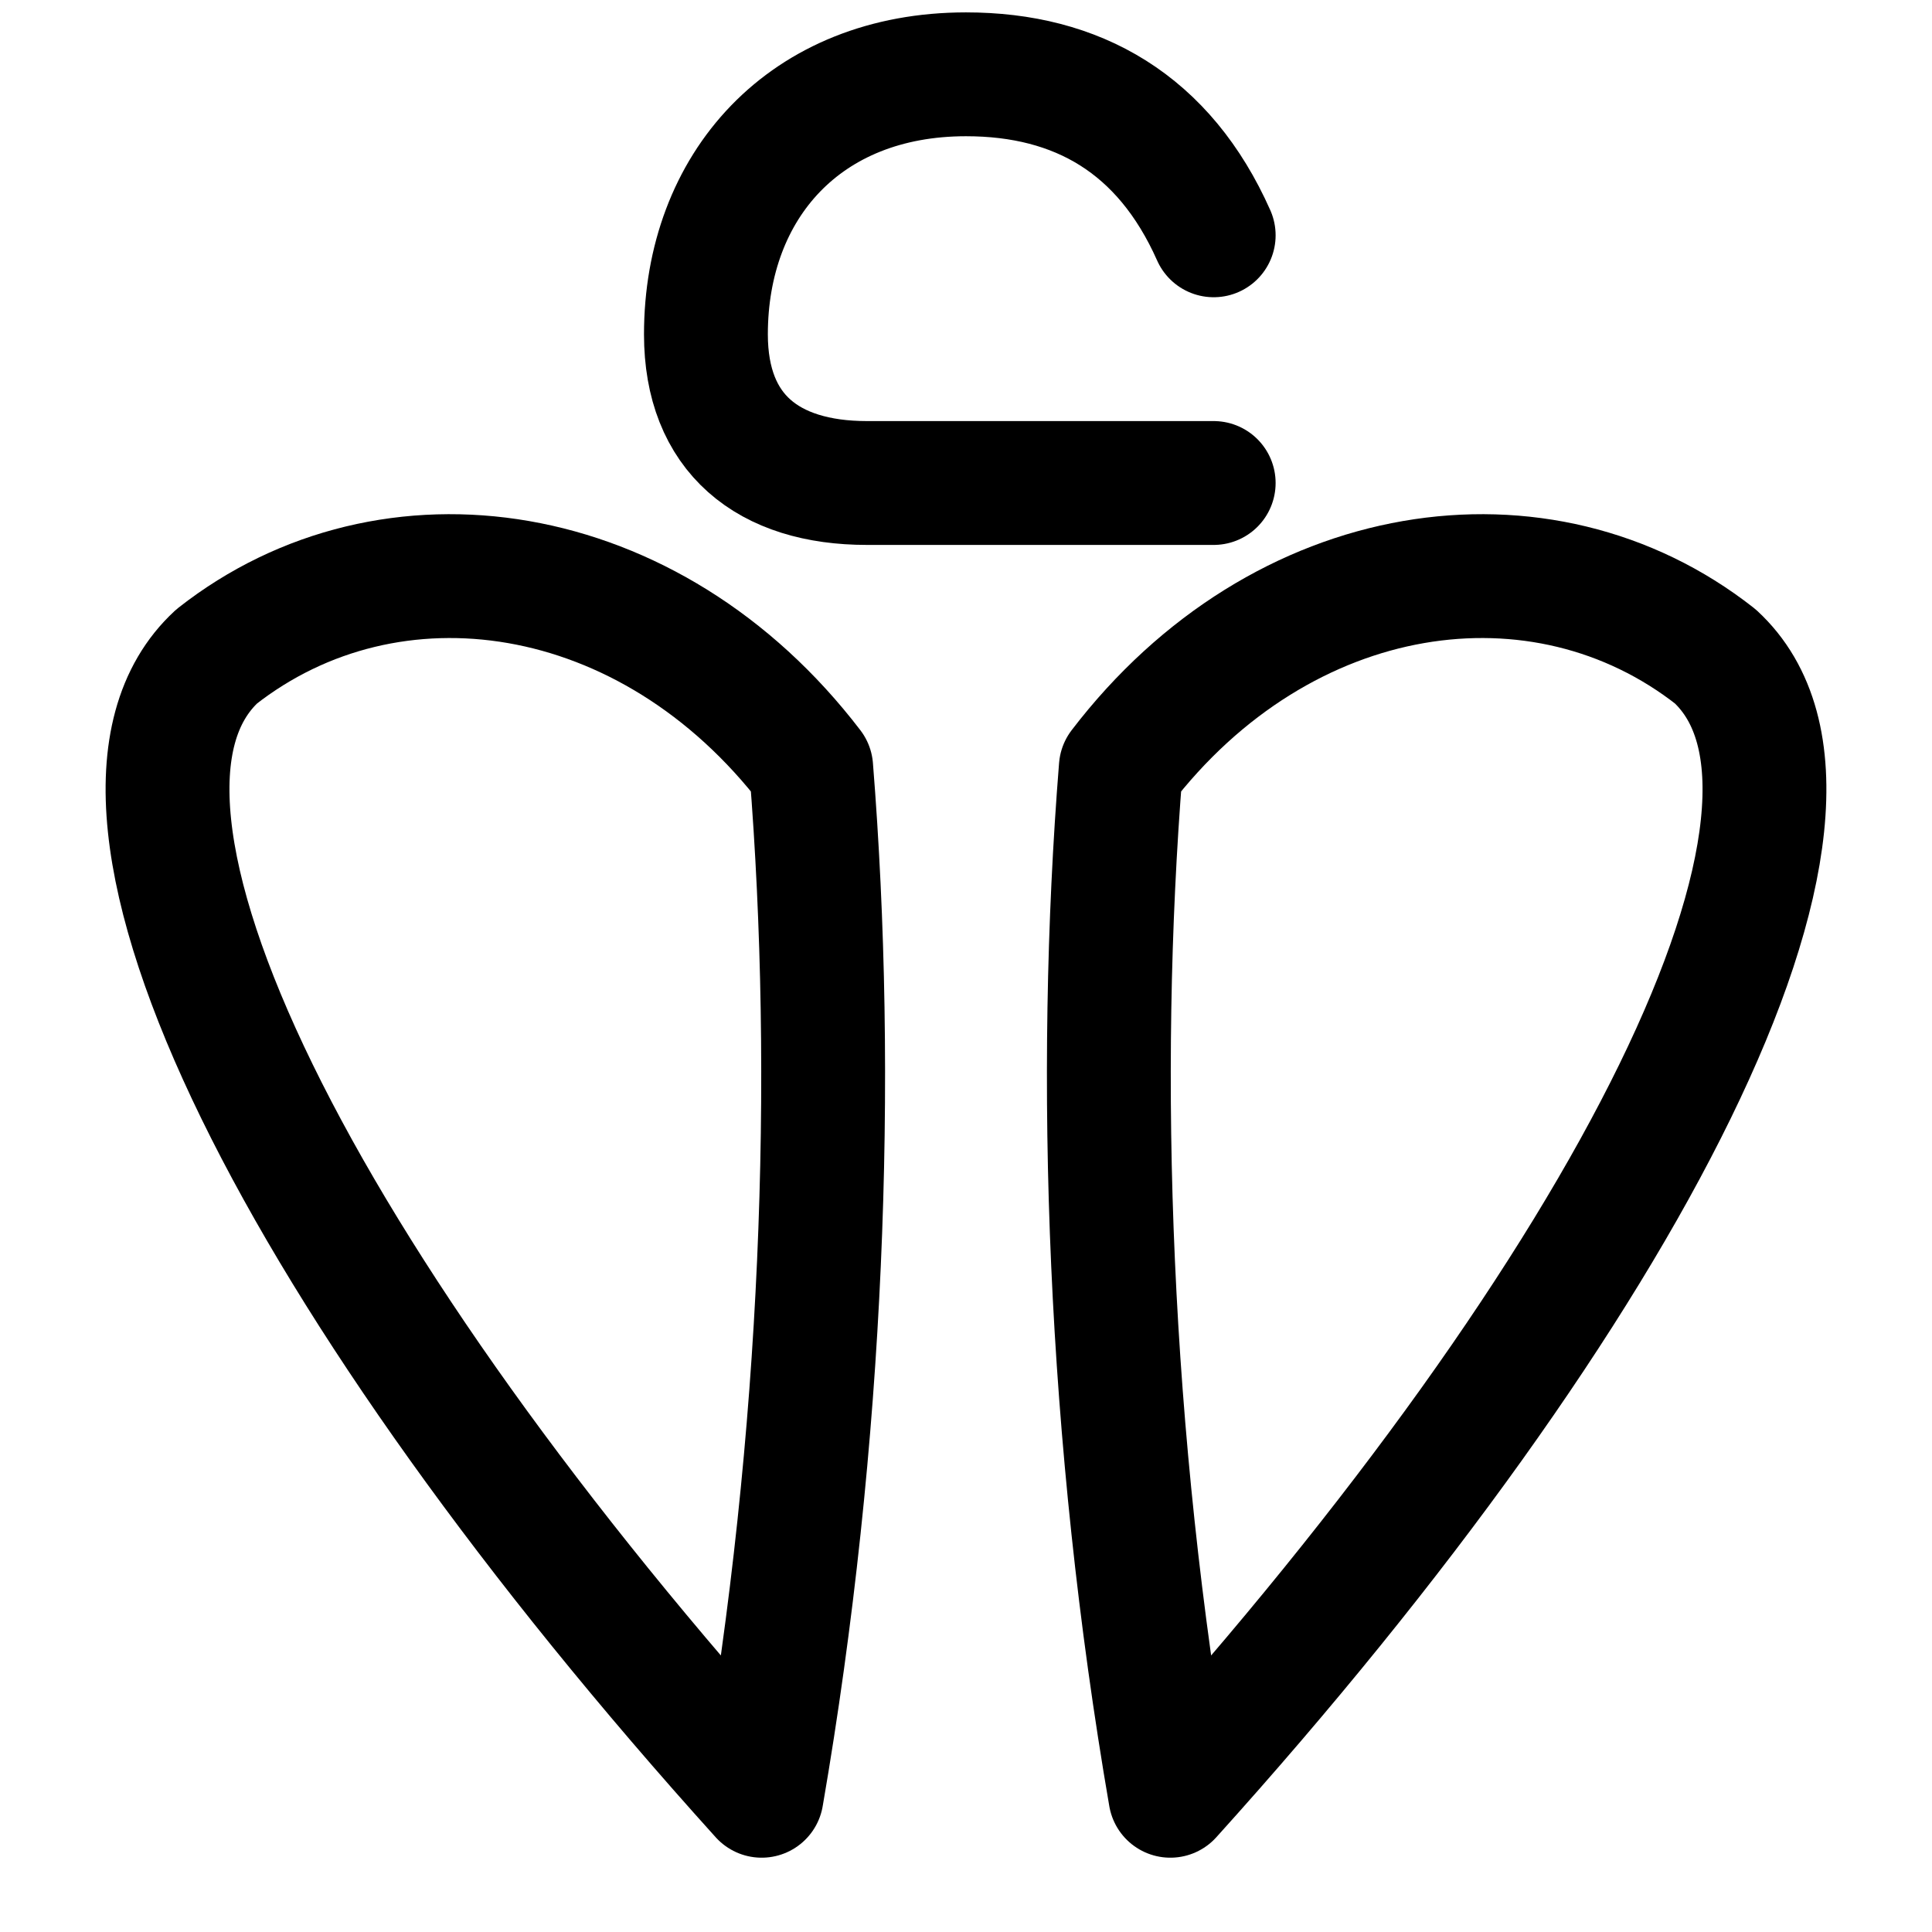
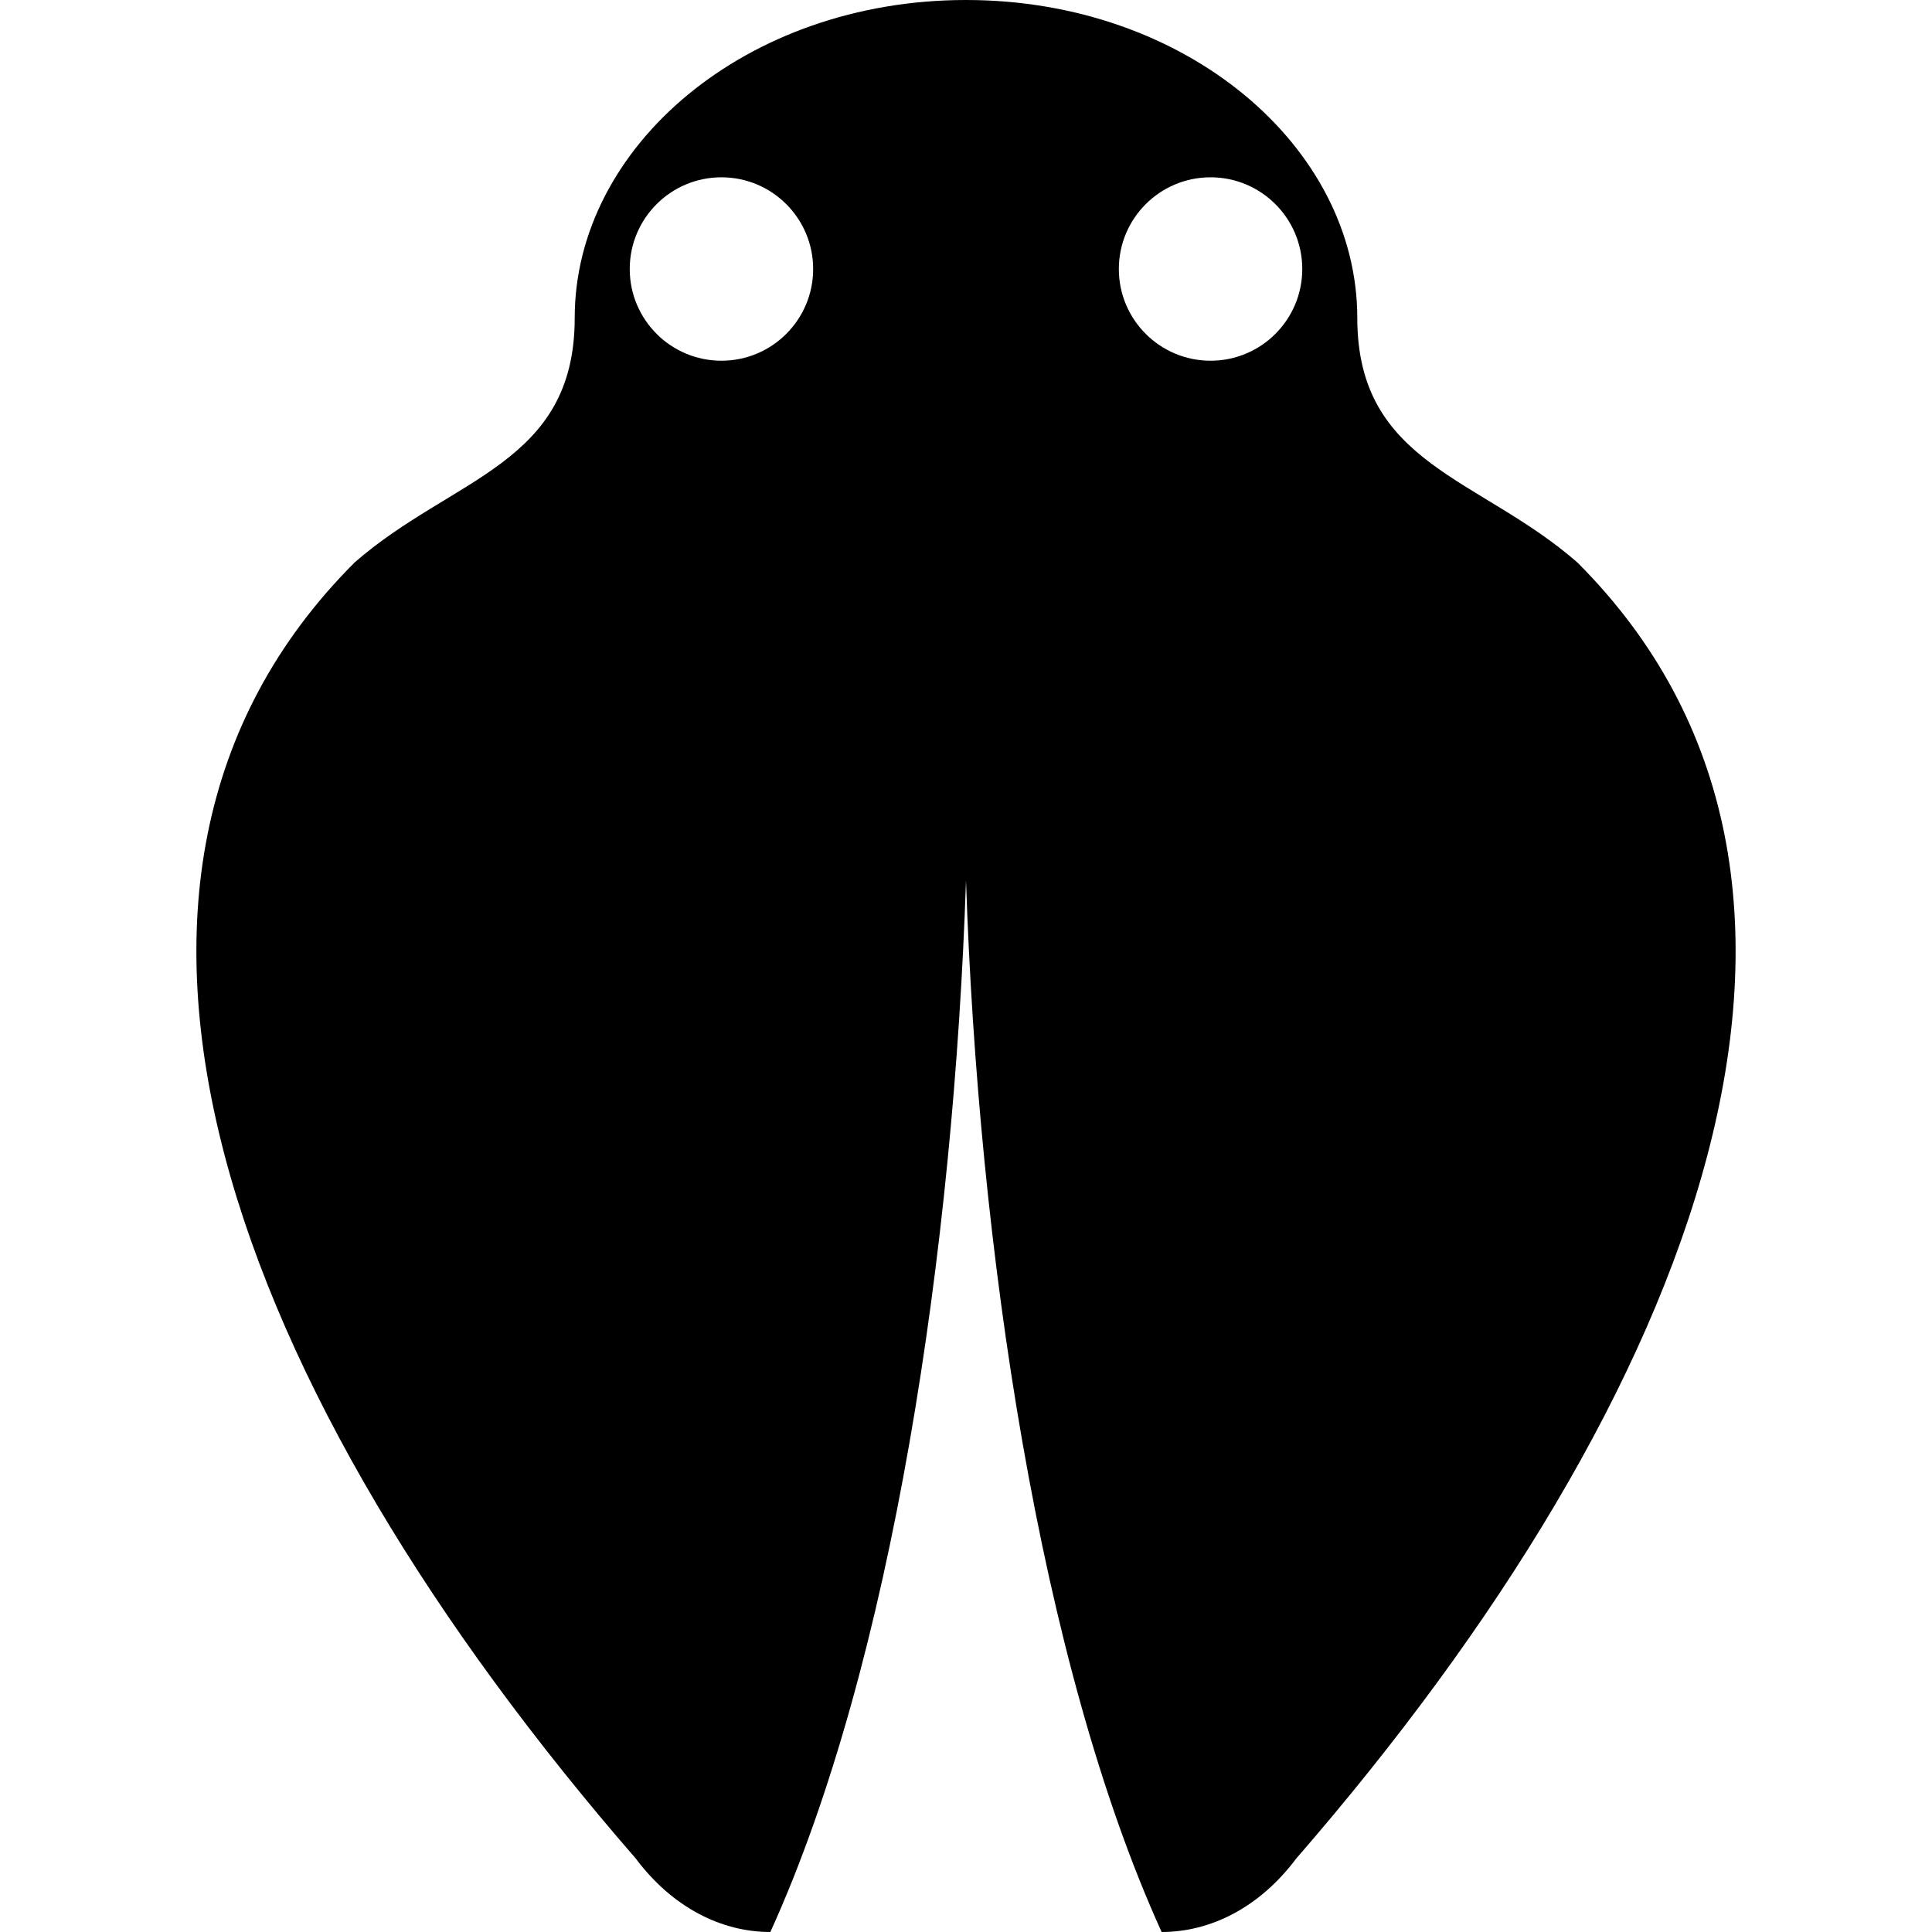
- <svg xmlns="http://www.w3.org/2000/svg" viewBox="32 46 156 156" fill="none">
-   <g fill="none" stroke="currentColor" stroke-width="10" stroke-linejoin="round">
-     <path d="M97.5 108C84.5 91 63.5 88 49.5 99c-13 12 7 51 44 92 5-29 6-58 4-83Z" />
-     <path d="M122.5 108c13-17 34-20 48-9 13 12-7 51-44 92-5-29-6-58-4-83Z" />
-   </g>
-   <path d="M130 65c-4-9-11-13-20-13-13 0-21 9-21 21 0 8 5 12 13 12h28" fill="none" stroke="currentColor" stroke-width="10" stroke-linecap="round" stroke-linejoin="round" />
+ <svg xmlns="http://www.w3.org/2000/svg" viewBox="21 32 158 158" fill="none">
+   <path fill="currentColor" fill-rule="evenodd" d="M100 104C101 134 106 168 116 190C120 190 124 188 127 184C160 146 176 104 150 78C142 71 132 70 132 58C132 44 118 32 100 32C82 32 68 44 68 58C68 70 58 71 50 78C24 104 40 146 73 184C76 188 80 190 84 190C94 168 99 134 100 104ZM72.5 54C72.5 49.858 75.858 46.5 80 46.5C84.142 46.5 87.5 49.858 87.5 54C87.5 58.142 84.142 61.5 80 61.5C75.858 61.5 72.5 58.142 72.5 54ZM112.5 54C112.5 49.858 115.858 46.5 120 46.5C124.142 46.5 127.5 49.858 127.5 54C127.5 58.142 124.142 61.5 120 61.5C115.858 61.5 112.5 58.142 112.5 54Z" />
</svg>
